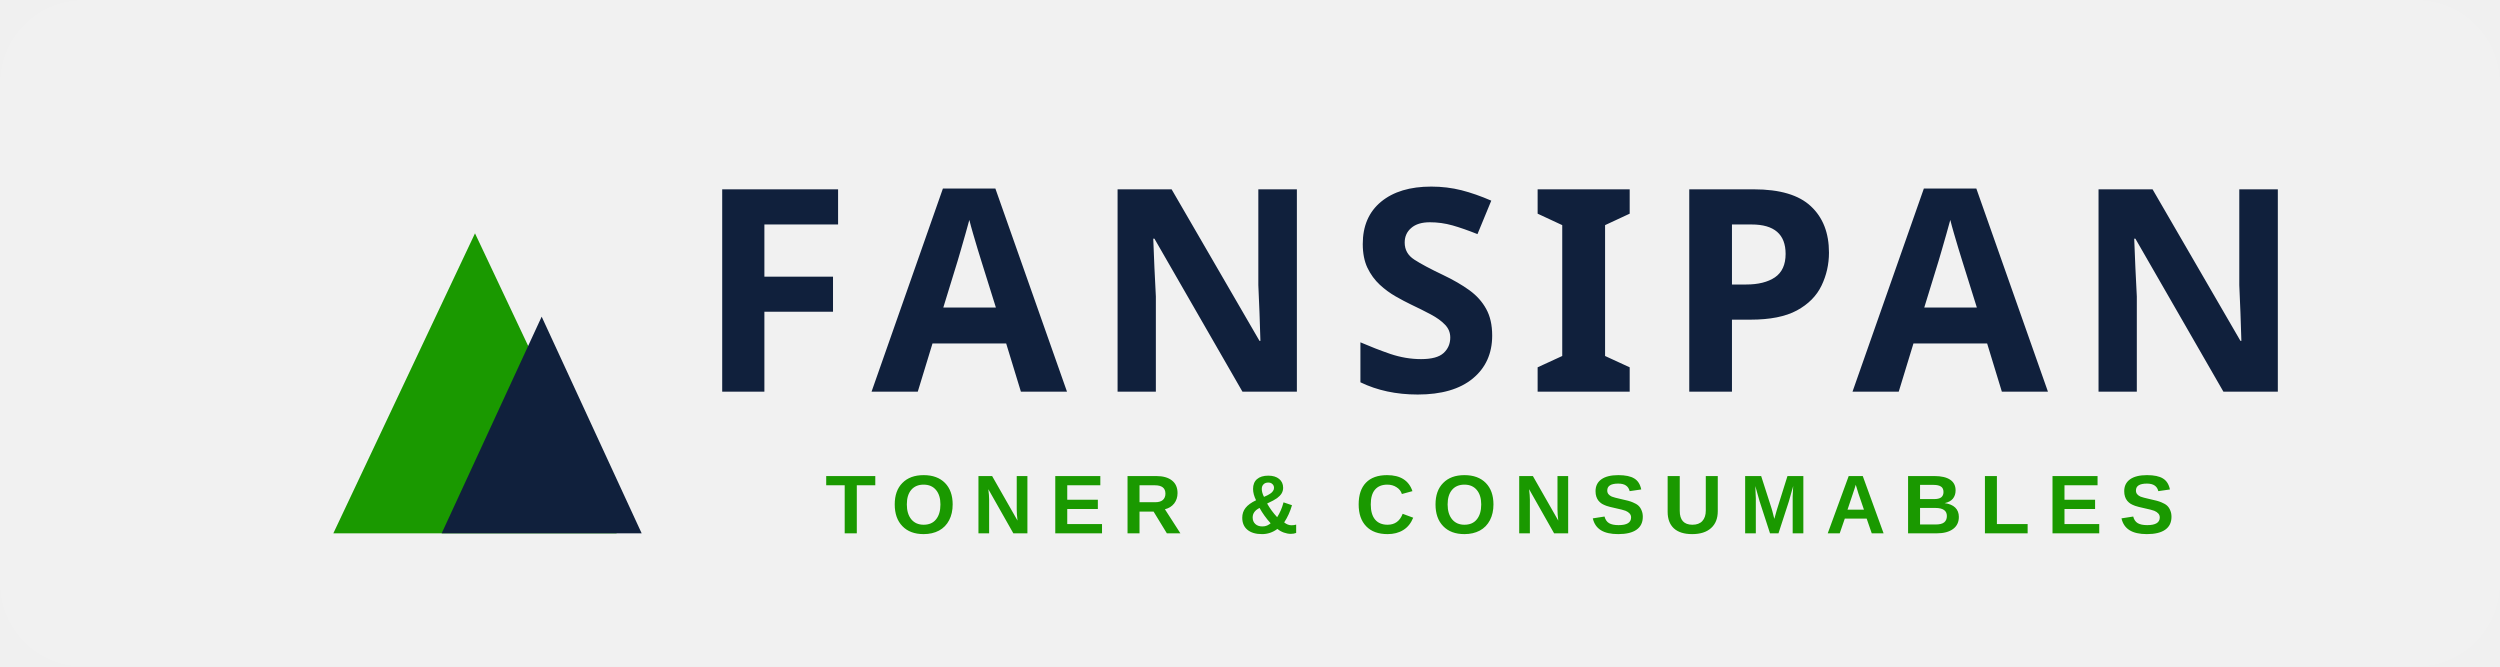
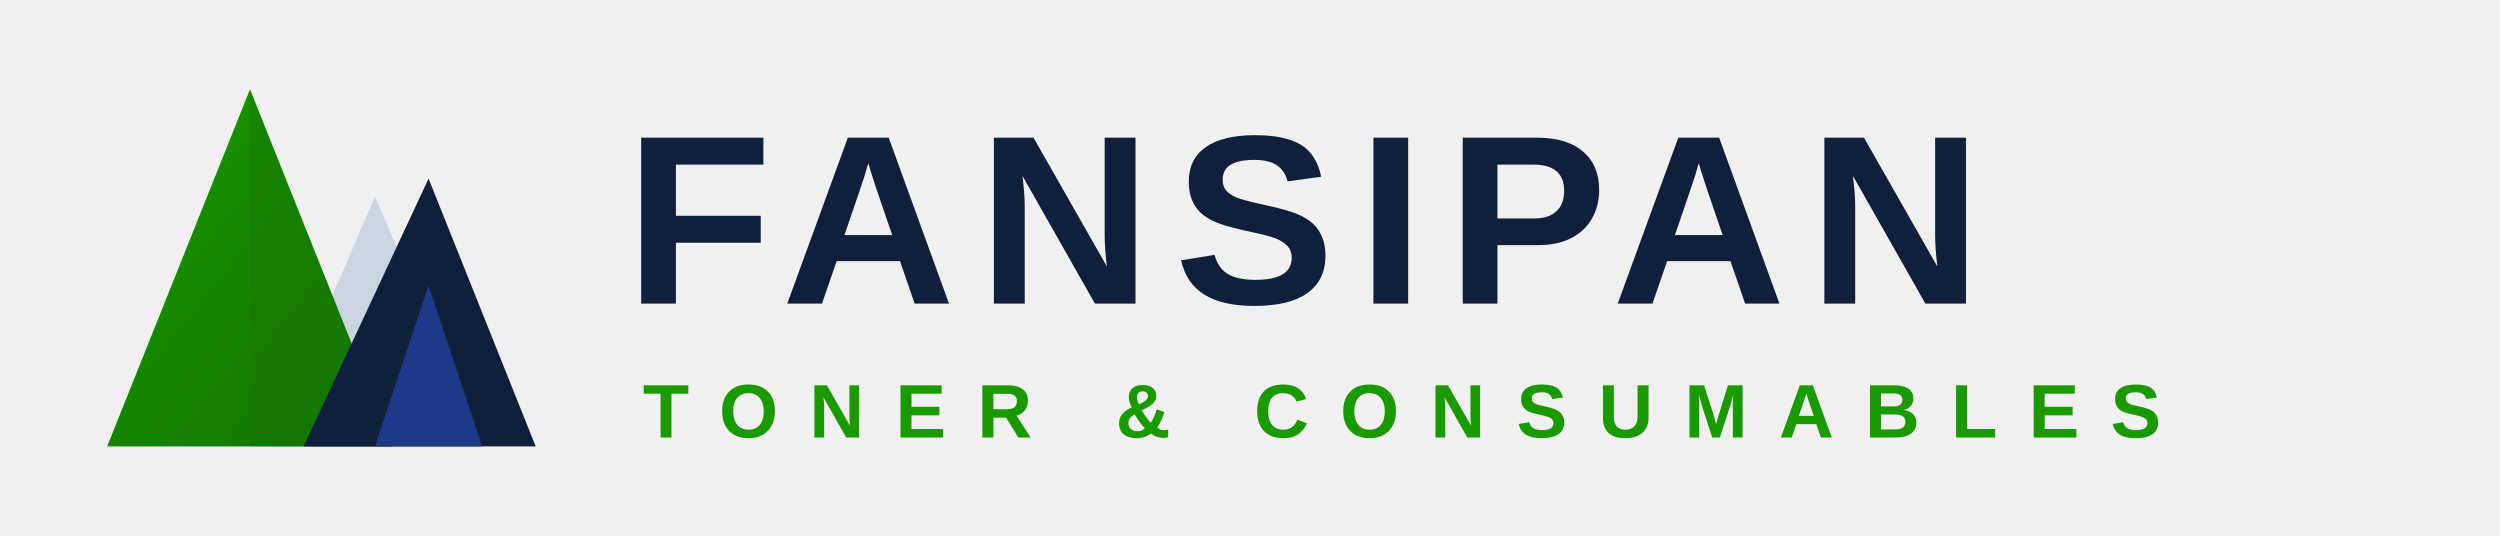
- <svg xmlns="http://www.w3.org/2000/svg" viewBox="0 0 300 80" width="300" height="80">
-   <rect width="300" height="80" rx="10" fill="#ffffff" fill-opacity="0.05" />
-   <g transform="translate(15, 16)">
-     <polygon points="25,48 42,12 59,48" fill="#1A9900" />
-     <polygon points="38,48 50,22 62,48" fill="#10203C" />
+ <svg xmlns="http://www.w3.org/2000/svg" viewBox="0 0 280 60" width="280" height="60">
+   <defs>
+     <linearGradient id="fsGrad" x1="0%" y1="0%" x2="100%" y2="100%">
+       <stop offset="0%" stop-color="#1A9900" />
+       <stop offset="100%" stop-color="#127000" />
+     </linearGradient>
+   </defs>
+   <g transform="translate(6, 4)">
+     <polygon points="24,46 36,18 48,46" fill="#CBD5E1" />
+     <polygon points="6,46 22,6 38,46" fill="url(#fsGrad)" />
+     <polygon points="22,6 29,24 38,46 22,46" fill="#147700" opacity="0.4" />
+     <polygon points="28,46 42,16 54,46" fill="#10203C" />
+     <polygon points="36,46 42,28 48,46" fill="#1E3A8A" />
  </g>
-   <text x="180" y="47" font-family="'Montserrat', 'Arial Black', sans-serif" font-weight="900" font-size="34" fill="#10203C" text-anchor="middle" letter-spacing="3">FANSIPAN</text>
-   <text x="180" y="64" font-family="Arial, sans-serif" font-weight="700" font-size="10" fill="#1A9900" text-anchor="middle" letter-spacing="2">TONER &amp; CONSUMABLES</text>
+   <g transform="translate(70, 0)">
+     <text x="0" y="34" font-family="'Plus Jakarta Sans', 'Segoe UI', Arial, sans-serif" font-weight="900" font-size="27" fill="#10203C" letter-spacing="2.5">FANSIPAN</text>
+     <text x="2" y="49" font-family="'Plus Jakarta Sans', 'Segoe UI', Arial, sans-serif" font-weight="700" font-size="8.5" fill="#1A9900" letter-spacing="3.5">TONER &amp; CONSUMABLES</text>
+   </g>
</svg>
